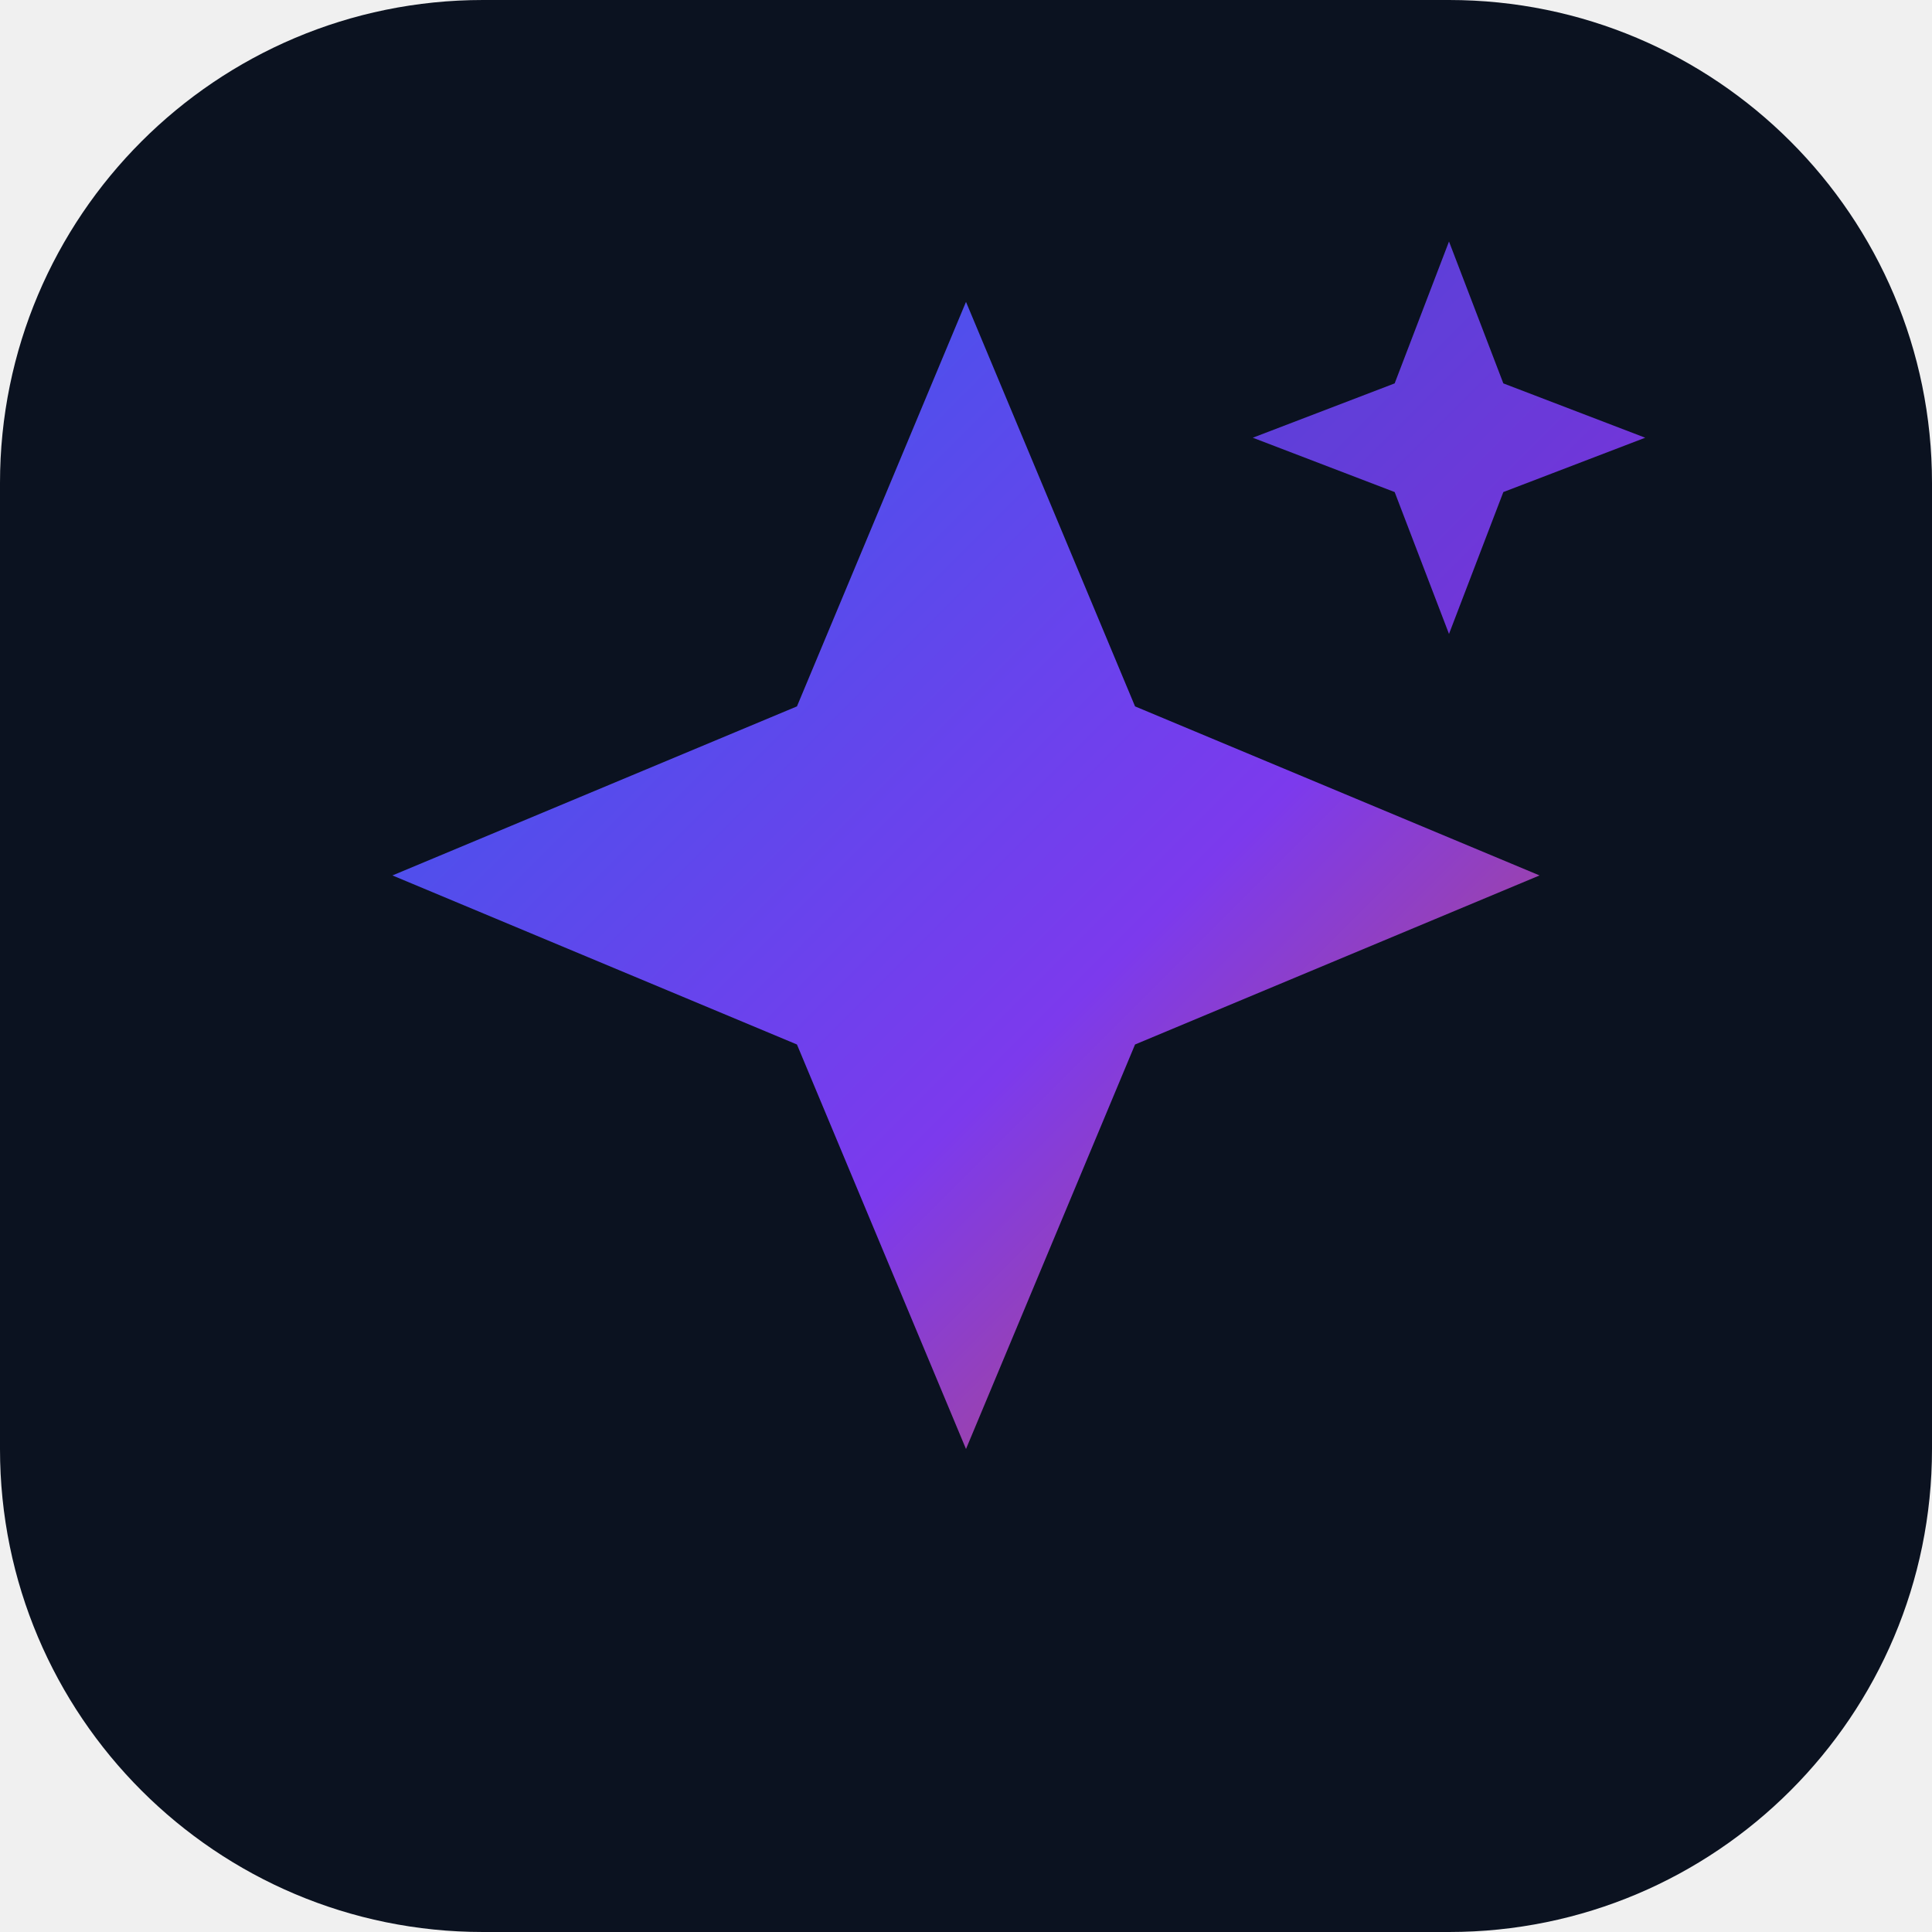
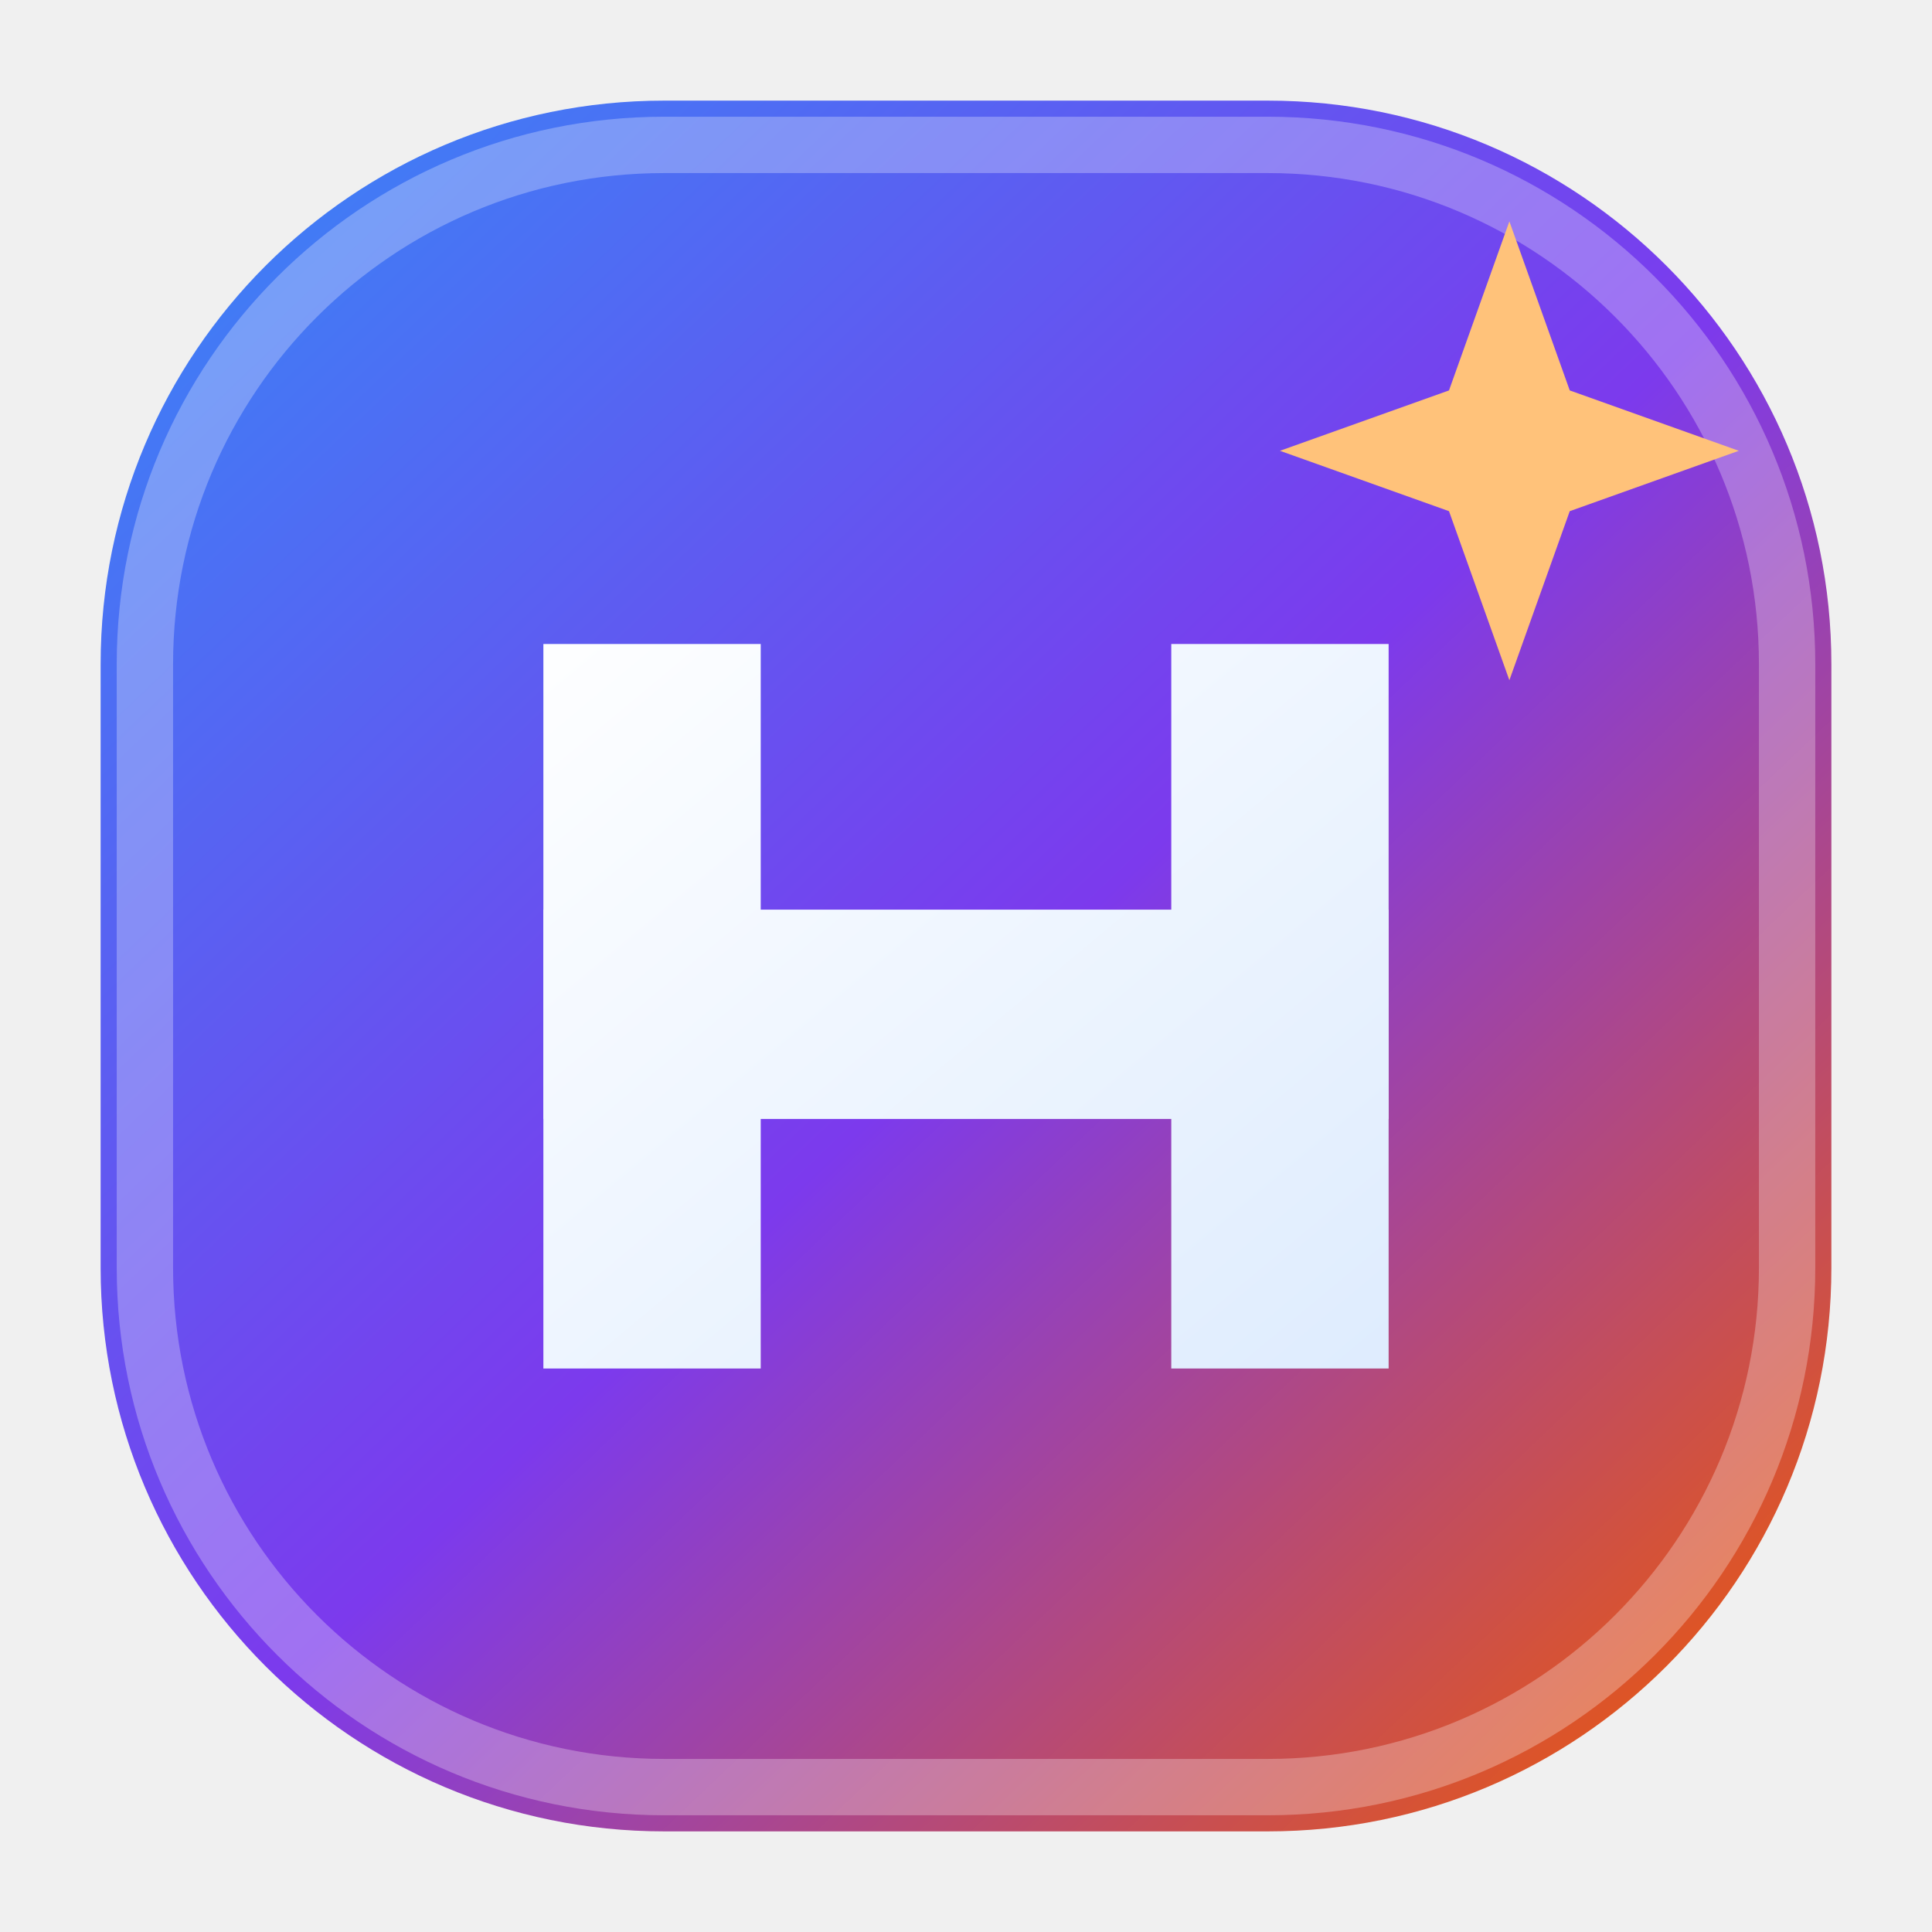
- <svg xmlns="http://www.w3.org/2000/svg" viewBox="0 0 64 64">
+ <svg xmlns="http://www.w3.org/2000/svg" viewBox="0 0 48 48">
  <defs>
-     <linearGradient id="g" x1="8" y1="8" x2="56" y2="56" gradientUnits="userSpaceOnUse">
-       <stop stop-color="#2563EB" />
-       <stop offset=".55" stop-color="#7C3AED" />
+     <linearGradient id="bg" x1="5" y1="4" x2="43" y2="44" gradientUnits="userSpaceOnUse">
+       <stop stop-color="#3B82F6" />
+       <stop offset=".52" stop-color="#7C3AED" />
      <stop offset="1" stop-color="#EA580C" />
    </linearGradient>
+     <linearGradient id="h" x1="14" y1="14" x2="34" y2="38" gradientUnits="userSpaceOnUse">
+       <stop stop-color="#FFFFFF" />
+       <stop offset="1" stop-color="#DBEAFE" />
+     </linearGradient>
  </defs>
-   <rect width="64" height="64" rx="16" fill="#0B1220" />
-   <path d="M32 10 37.6 23.4 51 29 37.6 34.6 32 48 26.4 34.6 13 29 26.4 23.4 32 10Z" fill="url(#g)" />
-   <path d="M48 8 49.8 12.7 54.5 14.5 49.8 16.3 48 21 46.2 16.3 41.5 14.5 46.2 12.7 48 8Z" fill="url(#g)" opacity=".9" />
+   <rect x="2.5" y="2.5" width="43" height="43" rx="14" fill="url(#bg)" />
+   <rect x="3.6" y="3.6" width="40.8" height="40.8" rx="12.9" fill="none" stroke="#FFFFFF" stroke-opacity=".28" stroke-width="1.4" />
+   <path d="M13.5 16h5.4v18h-5.4zM29.1 16h5.4v18h-5.4z" fill="url(#h)" />
+   <path d="M13.5 22.6h21v5.2h-21z" fill="url(#h)" />
+   <path d="m37.5 5.5 1.5 4.2 4.2 1.5-4.2 1.5-1.5 4.2-1.5-4.2-4.2-1.5 4.2-1.5 1.5-4.2Z" fill="#FFC27A" />
</svg>
